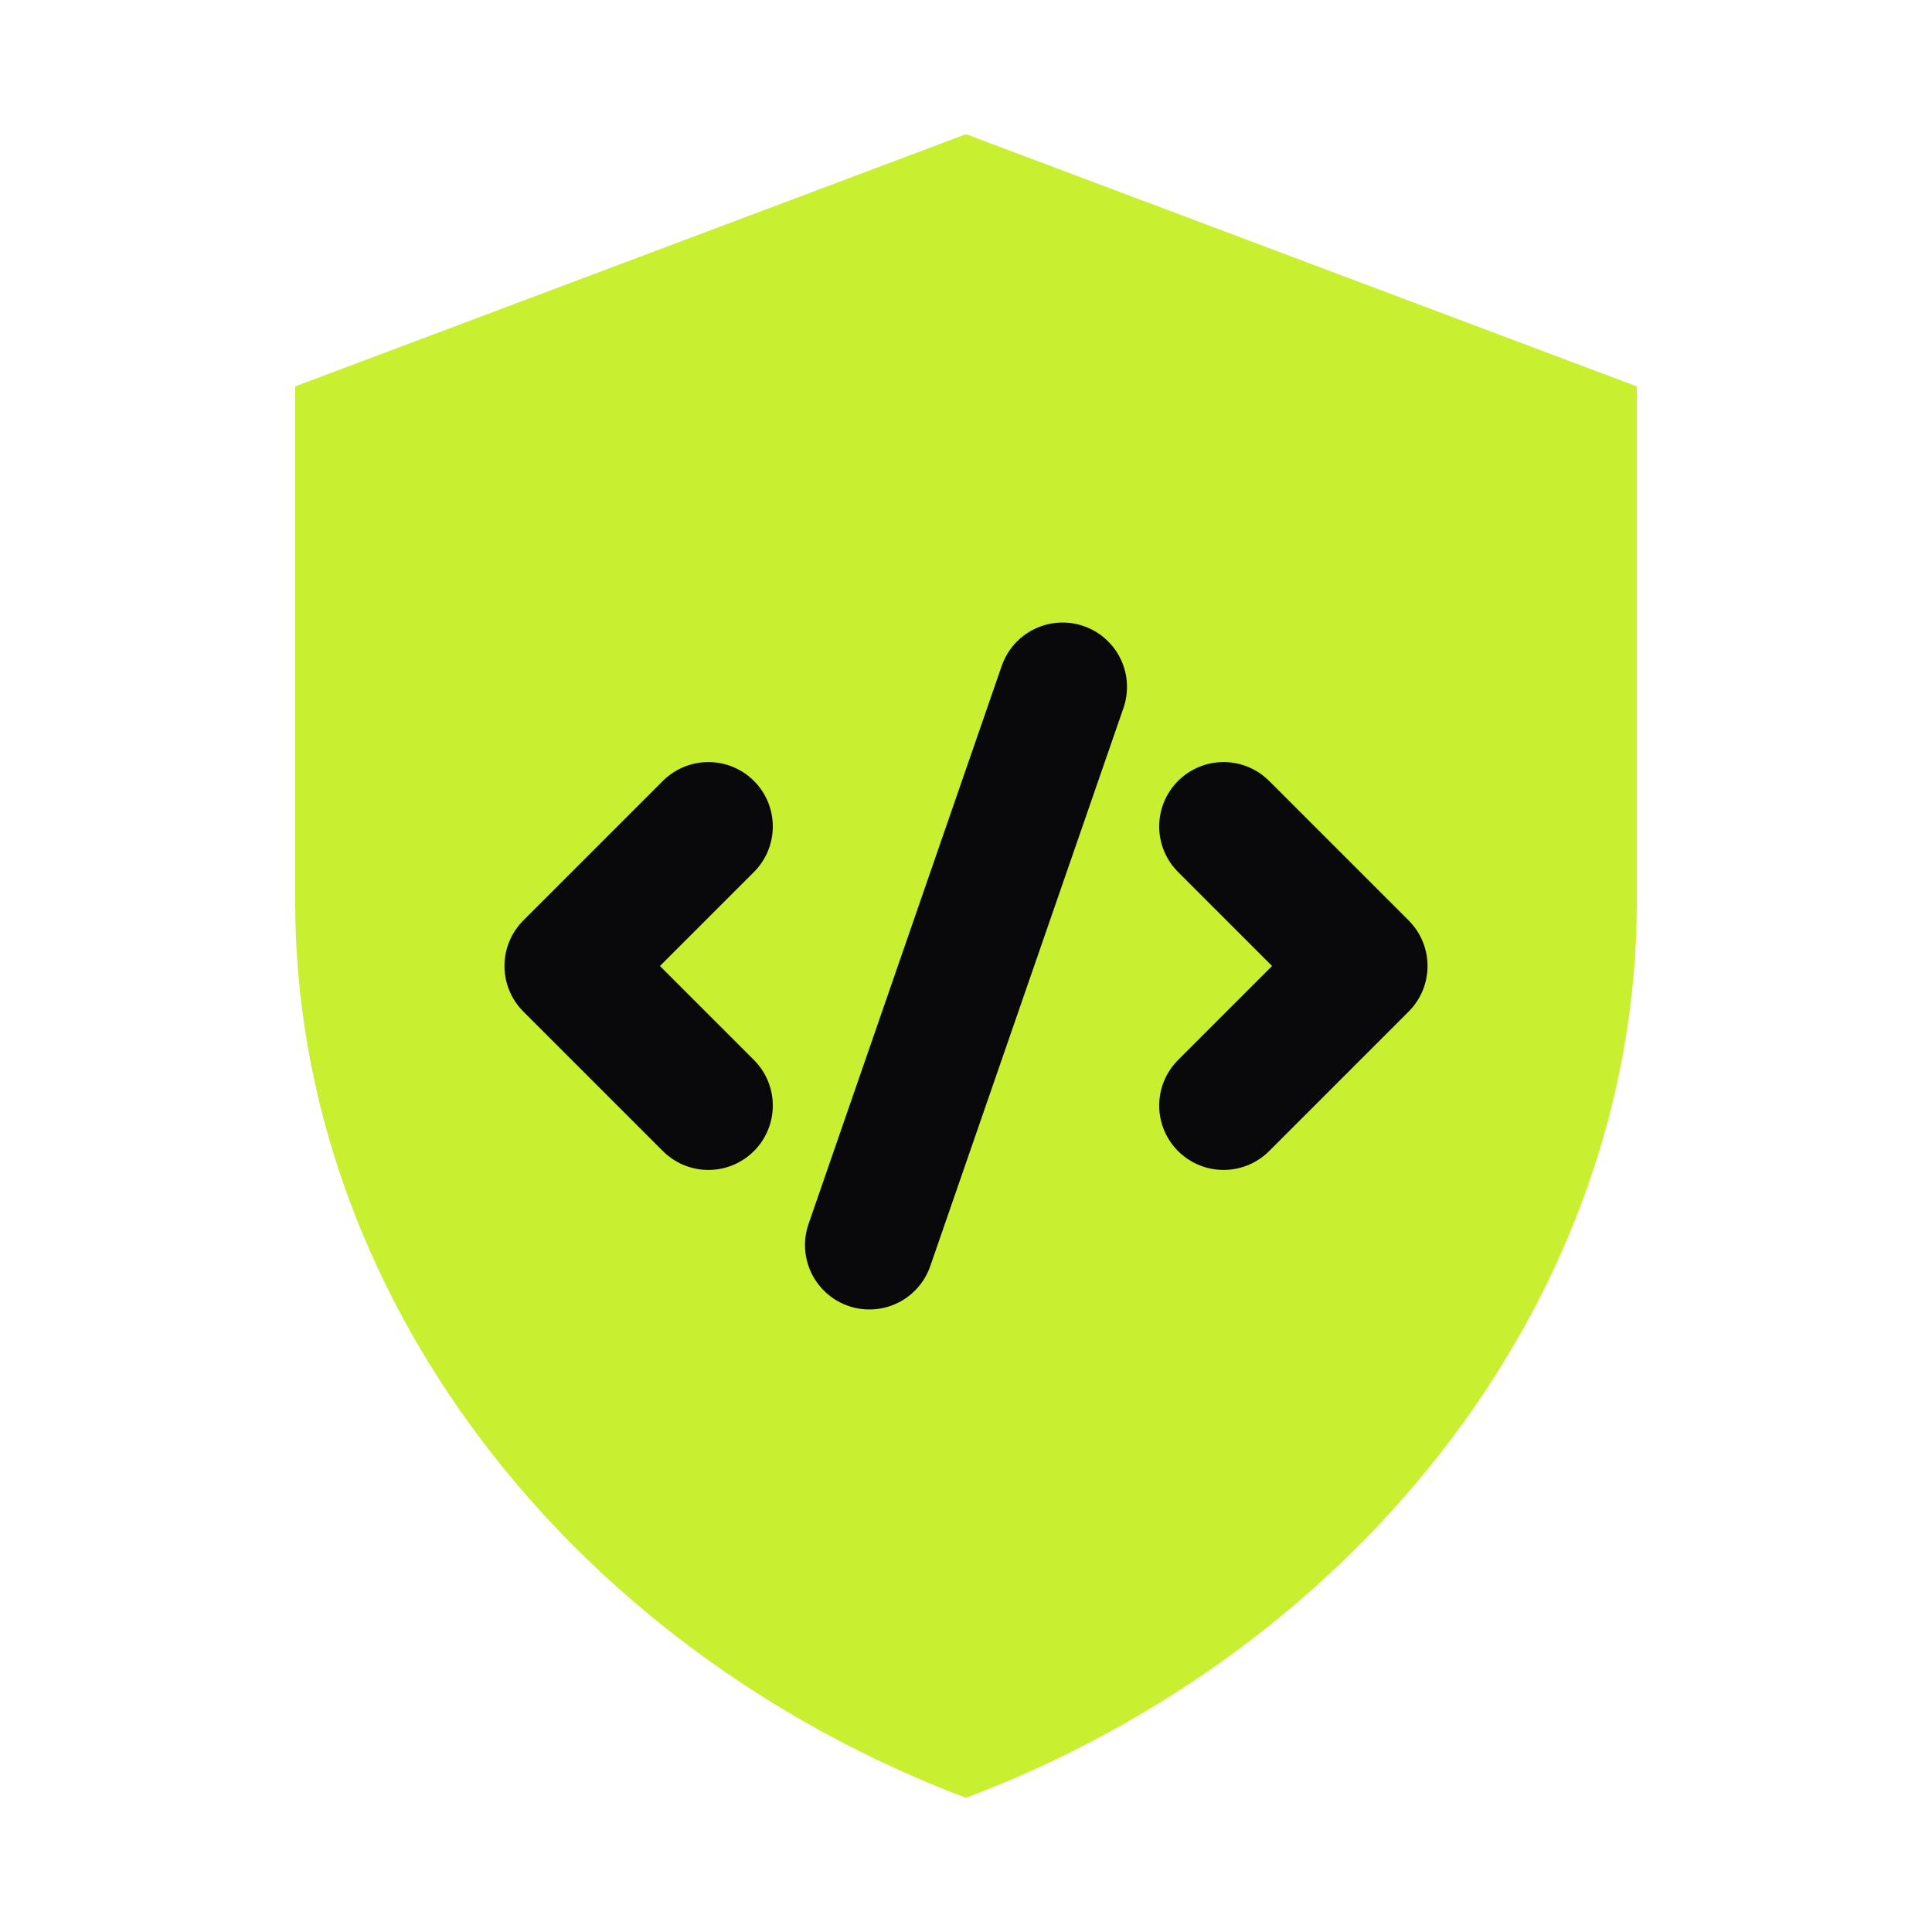
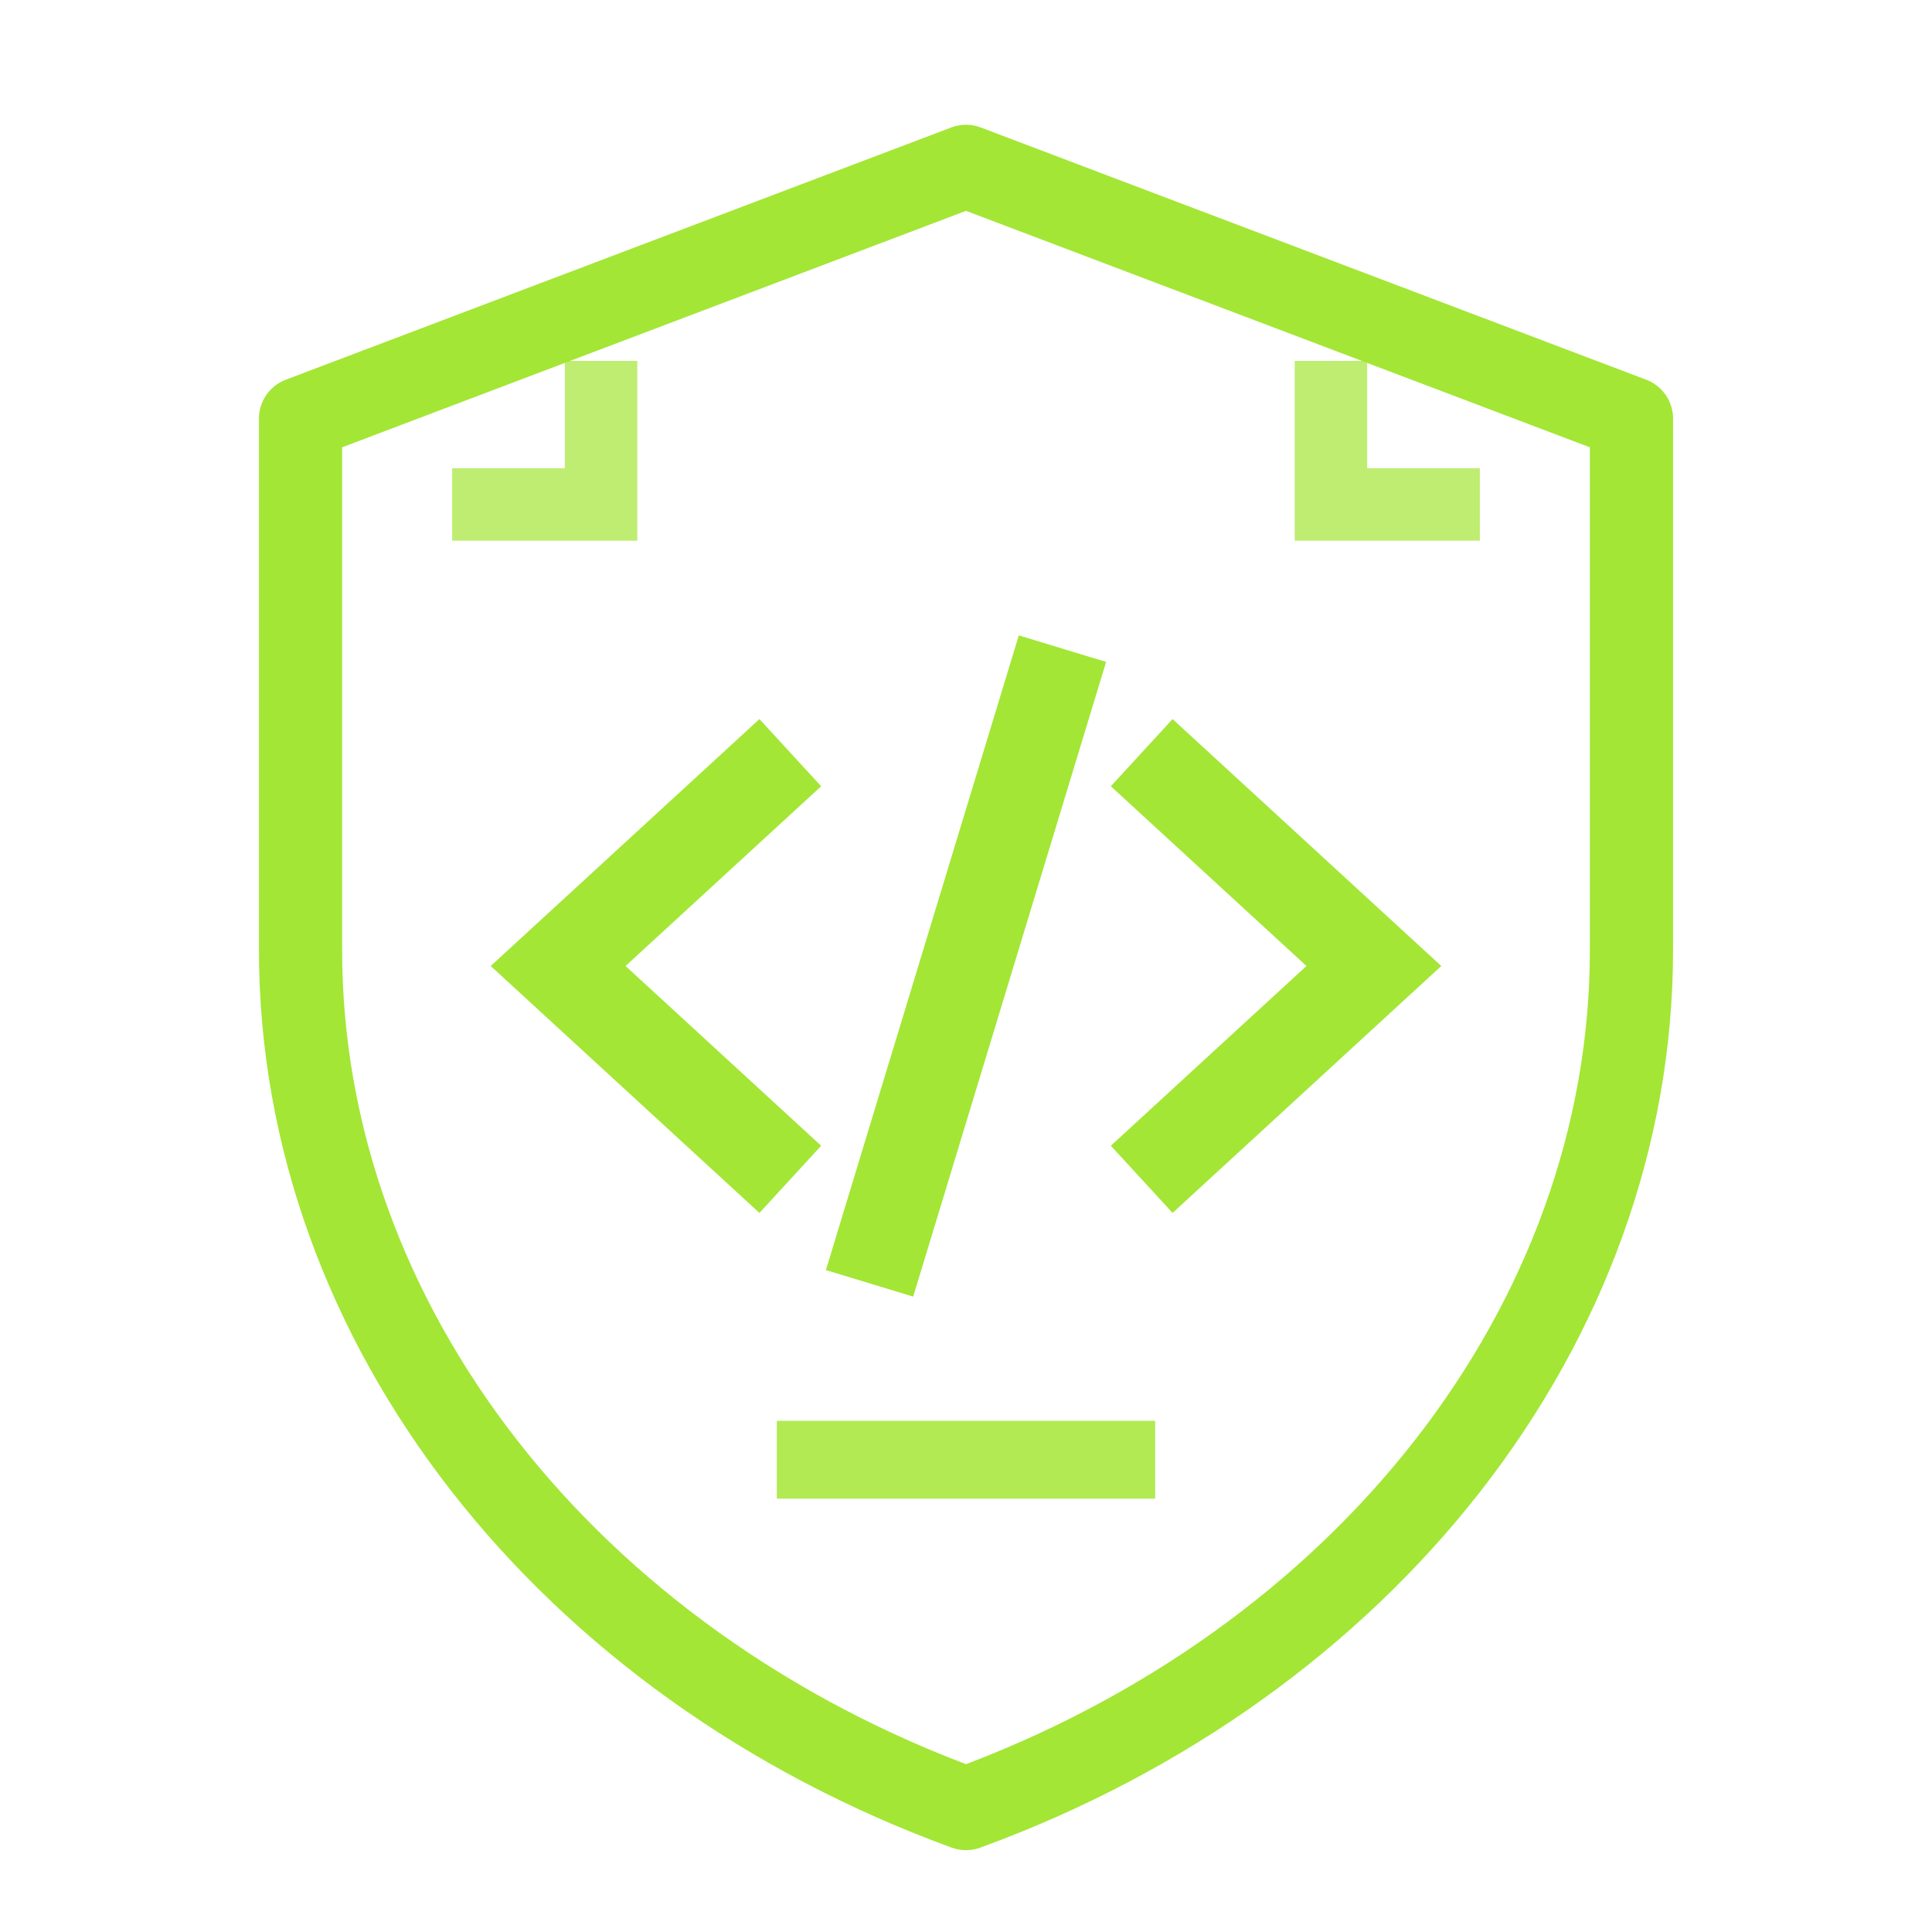
<svg xmlns="http://www.w3.org/2000/svg" viewBox="0 0 36 36" fill="none">
-   <path d="M18 2.5L30.5 7.2V16.8C30.5 24.1 25.4 30.7 18 33.5C10.6 30.7 5.5 24.1 5.5 16.8V7.2L18 2.5Z" fill="#c8f031" />
-   <path d="M13.2 15.4L10.6 18L13.2 20.6" stroke="#09090b" stroke-width="2.4" stroke-linecap="round" stroke-linejoin="round" />
-   <path d="M22.8 15.4L25.4 18L22.8 20.6" stroke="#09090b" stroke-width="2.4" stroke-linecap="round" stroke-linejoin="round" />
-   <path d="M19.8 12.8L16.2 23.2" stroke="#09090b" stroke-width="2.4" stroke-linecap="round" />
+   <path d="M18 3.1 30.4 7.8v9.9c0 7-5 13.3-12.4 16-7.4-2.7-12.4-9-12.4-16V7.8L18 3.1Z" stroke="#a3e635" stroke-width="1.55" stroke-linejoin="round" />
+   <path d="M11.2 9.4h-2.1M11.2 9.4V7.4" stroke="#a3e635" stroke-width="1.35" stroke-linecap="square" opacity="0.7" />
+   <path d="M24.8 9.4h2.1M24.8 9.4V7.4" stroke="#a3e635" stroke-width="1.35" stroke-linecap="square" opacity="0.7" />
+   <path d="M14.1 14.6 10.4 18l3.7 3.4" stroke="#a3e635" stroke-width="1.7" stroke-linecap="square" stroke-linejoin="miter" />
+   <path d="M21.9 14.6 25.6 18l-3.7 3.4" stroke="#a3e635" stroke-width="1.7" stroke-linecap="square" stroke-linejoin="miter" />
+   <path d="M19.55 12.9 16.45 23.1" stroke="#a3e635" stroke-width="1.7" stroke-linecap="square" />
+   <path d="M15.2 27.2h5.6" stroke="#a3e635" stroke-width="1.45" stroke-linecap="square" opacity="0.85" />
</svg>
